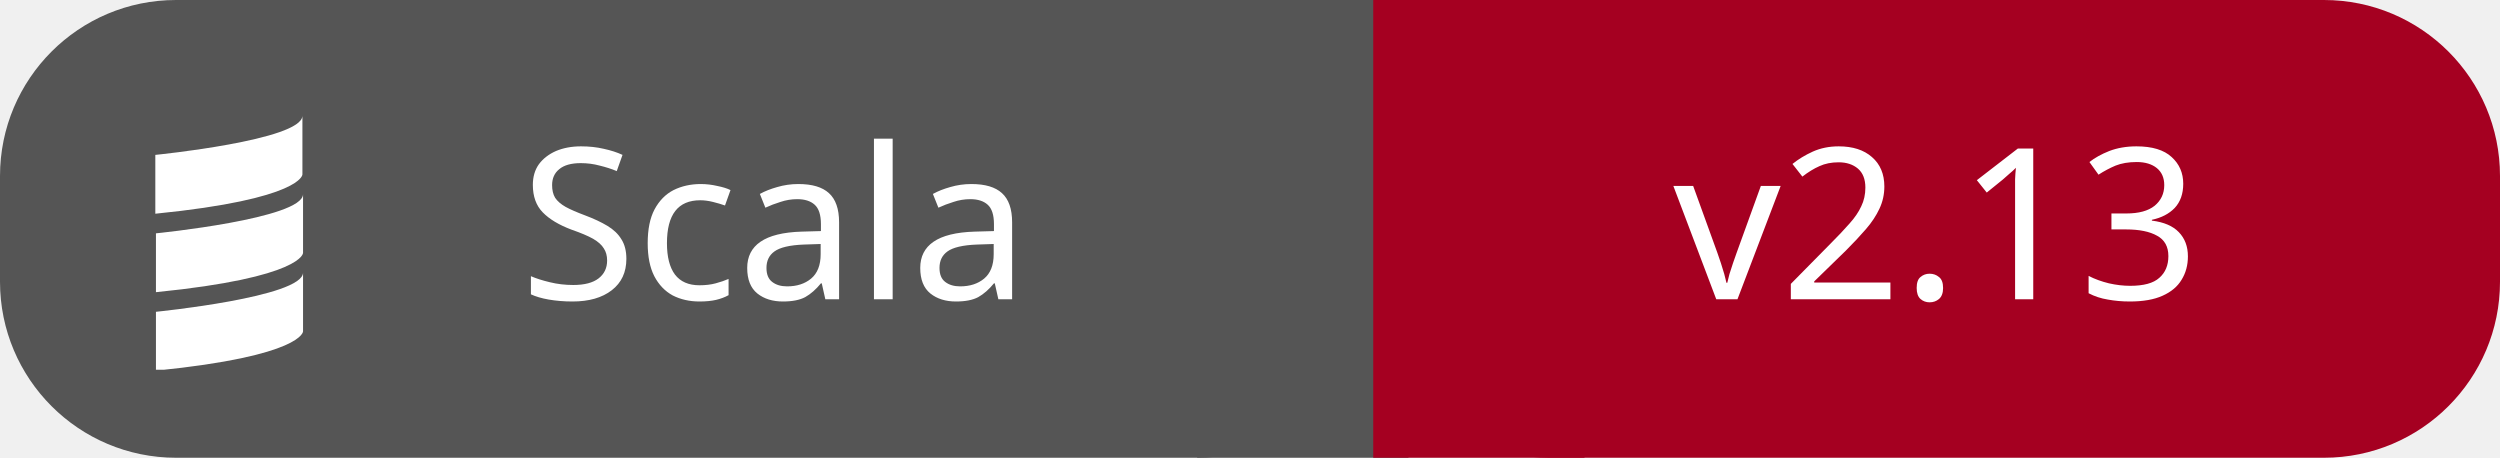
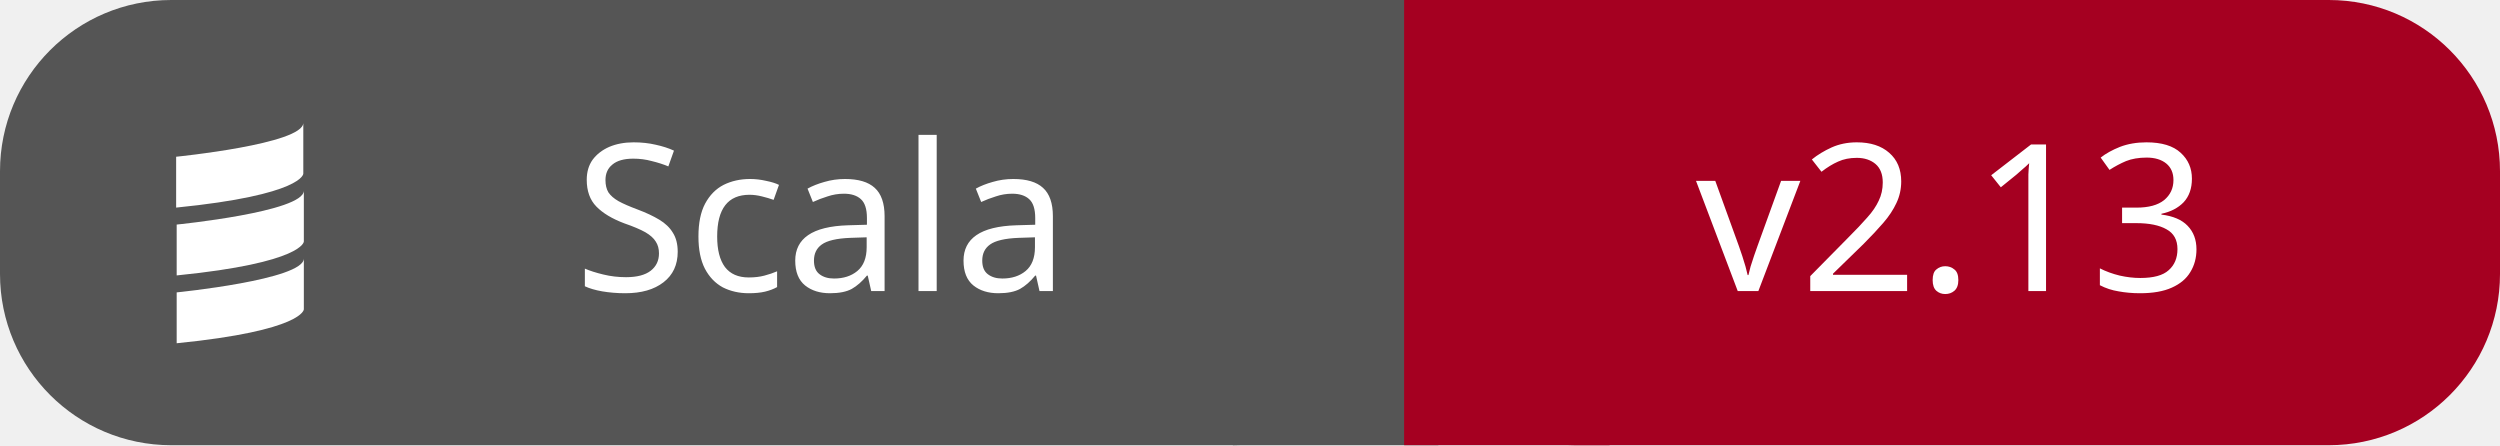
- <svg xmlns="http://www.w3.org/2000/svg" id="scala-213" width="142.0" height="26" viewBox="0 0 142.0 26">
+ <svg xmlns="http://www.w3.org/2000/svg" id="scala-213" width="146.0" height="26" viewBox="0 0 146.0 26">
  <g shape-rendering="geometricPrecision">
-     <rect x="0" width="78.0" height="26" fill="#555" rx="10" ry="10" />
-     <rect x="78.0" width="64.0" height="26" fill="#A50021" rx="10" ry="10" />
-     <rect x="68.0" width="12" height="26" fill="#555" rx="0" ry="0" />
-     <rect x="78.0" width="12" height="26" fill="#A50021" rx="0" ry="0" />
+     <rect x="0" width="82.0" height="26" fill="#555" rx="10" ry="10" />
+     <rect x="82.0" width="64.0" height="26" fill="#A50021" rx="10" ry="10" />
+     <rect x="72.0" width="12" height="26" fill="#555" rx="0" ry="0" />
+     <rect x="82.0" width="12" height="26" fill="#A50021" rx="0" ry="0" />
  </g>
  <g text-anchor="middle">
-     <text fill="#fff" font-size="12" font-family="sans-serif" x="44.0" y="17">Scala</text>
-     <text fill="#fff" font-size="12" font-family="sans-serif" x="110.0" y="17">v2.13</text>
+     <text fill="#fff" font-size="12" font-family="sans-serif" x="48.0" y="17">Scala</text>
+     <text fill="#fff" font-size="12" font-family="sans-serif" x="114.0" y="17">v2.13</text>
  </g>
  <g>
-     <svg width="18" height="18" viewBox="0 0 32 26" x="4" y="3" fill="none">
+     <svg width="18" height="18" viewBox="0 0 36 26" x="6" y="3" fill="none">
      <path fill="#ffffff" d="M8.573 7.307c0 0 14.853-1.485 14.853-3.961v5.941c0 0 0 2.476-14.853 3.961zM8.636 15.229c0 0 14.853-1.485 14.853-3.961v5.941c0 0 0 2.476-14.853 3.961zM8.636 23.151c0 0 14.853-1.485 14.853-3.961v5.941c0 0 0 2.476-14.853 3.961z" />
    </svg>
  </g>
</svg>
